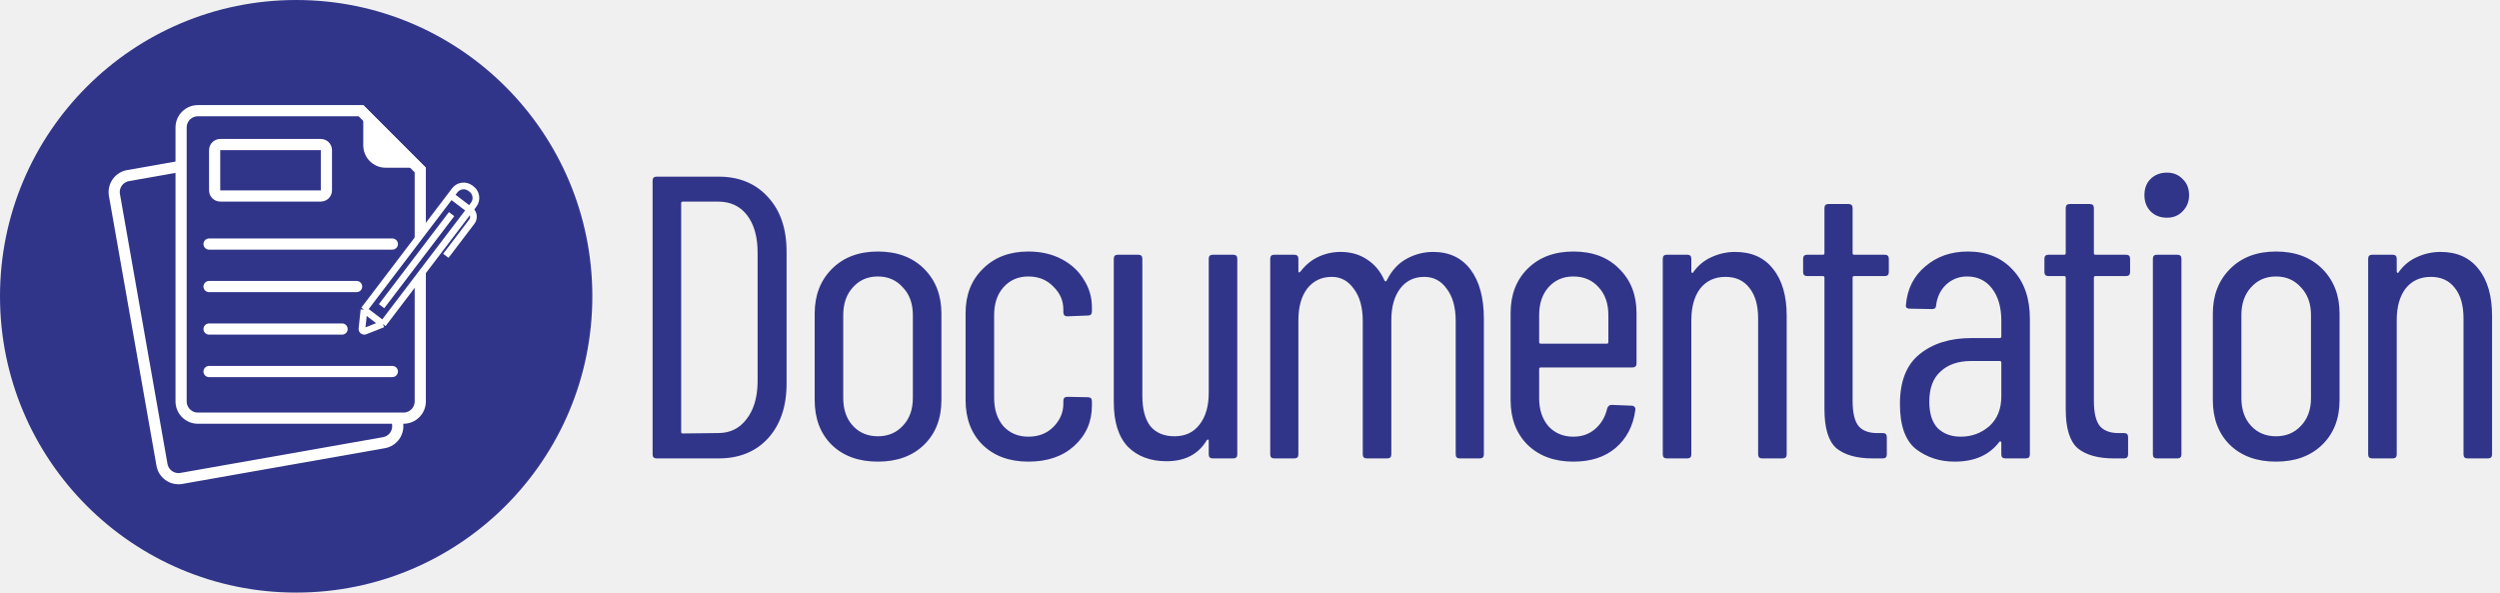
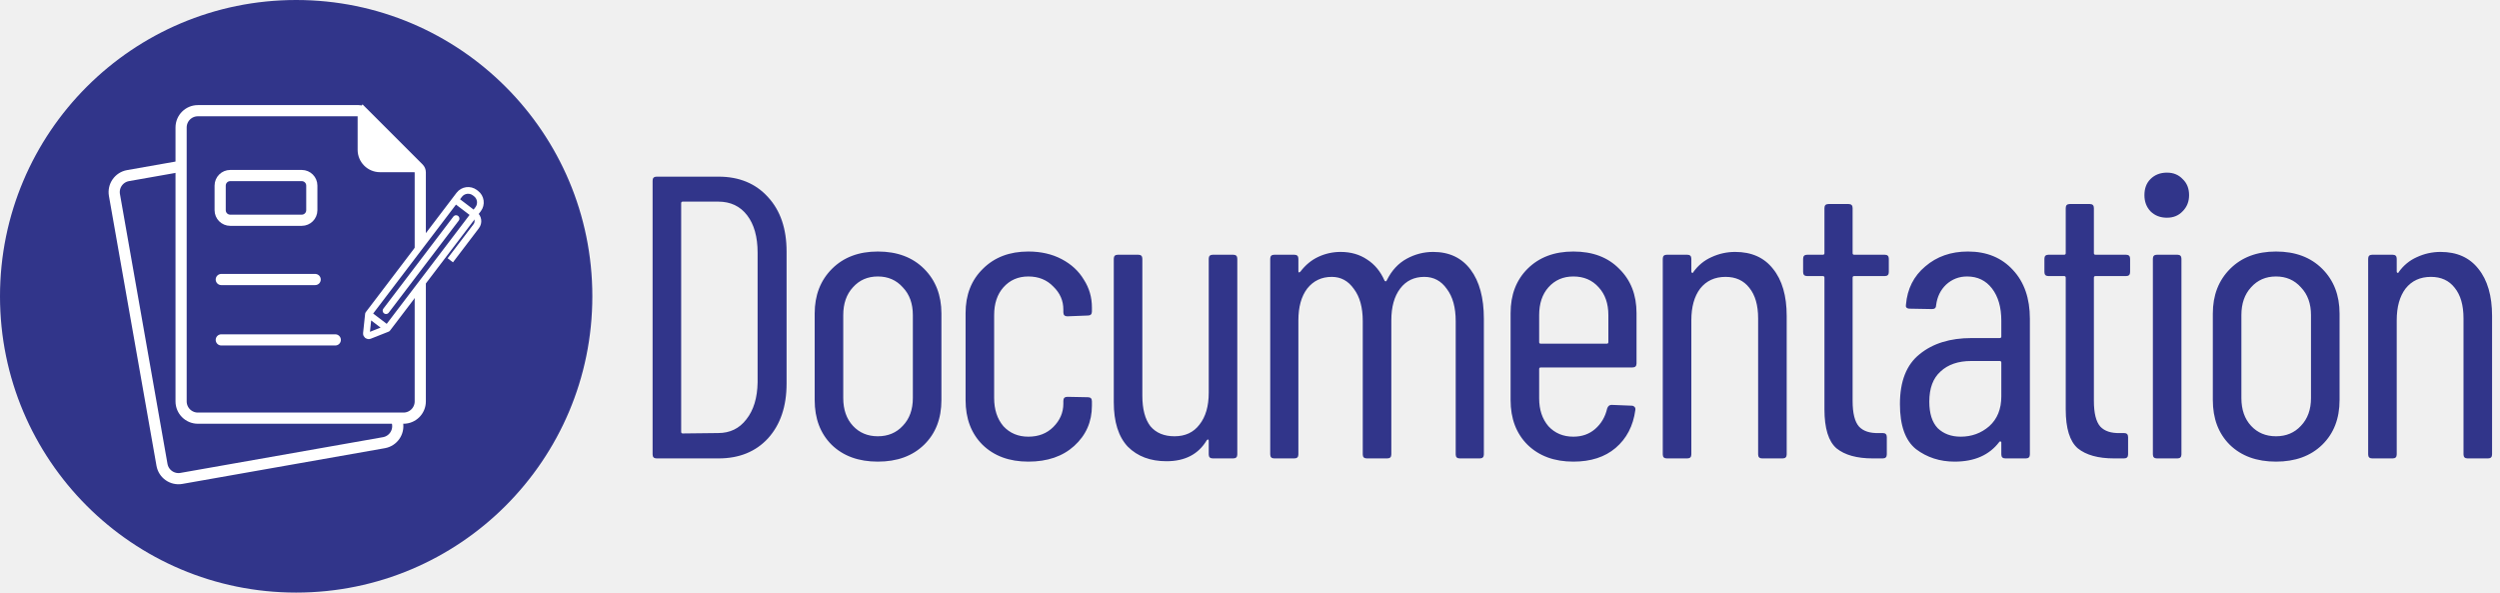
<svg xmlns="http://www.w3.org/2000/svg" width="1118" height="265" viewBox="0 0 1118 265" fill="none">
  <path d="M293.76 205C292.56 205 291.96 204.4 291.96 203.2V80.8C291.96 79.6 292.56 79 293.76 79H321.48C330.72 79 338.1 82.06 343.62 88.18C349.14 94.18 351.9 102.28 351.9 112.48V171.52C351.9 181.72 349.14 189.88 343.62 196C338.1 202 330.72 205 321.48 205H293.76ZM304.74 193.12C304.74 193.6 304.98 193.84 305.46 193.84L321.3 193.66C326.58 193.66 330.78 191.62 333.9 187.54C337.14 183.46 338.82 177.94 338.94 170.98V113.02C338.94 105.94 337.38 100.36 334.26 96.28C331.14 92.2 326.82 90.16 321.3 90.16H305.46C304.98 90.16 304.74 90.4 304.74 90.88V193.12ZM392.732 206.44C384.092 206.44 377.192 203.92 372.032 198.88C366.992 193.84 364.472 187.18 364.472 178.9V140.2C364.472 132.04 367.052 125.38 372.212 120.22C377.372 115.06 384.212 112.48 392.732 112.48C401.372 112.48 408.272 115.06 413.432 120.22C418.592 125.38 421.172 132.04 421.172 140.2V178.9C421.172 187.18 418.592 193.84 413.432 198.88C408.272 203.92 401.372 206.44 392.732 206.44ZM392.732 195.1C397.292 195.1 401.012 193.54 403.892 190.42C406.892 187.3 408.392 183.16 408.392 178V140.92C408.392 135.76 406.892 131.62 403.892 128.5C401.012 125.26 397.292 123.64 392.732 123.64C388.172 123.64 384.452 125.26 381.572 128.5C378.692 131.62 377.252 135.76 377.252 140.92V178C377.252 183.16 378.692 187.3 381.572 190.42C384.452 193.54 388.172 195.1 392.732 195.1ZM460.059 206.44C451.539 206.44 444.699 203.92 439.539 198.88C434.499 193.84 431.979 187.18 431.979 178.9V140.02C431.979 131.86 434.559 125.26 439.719 120.22C444.879 115.06 451.659 112.48 460.059 112.48C465.699 112.48 470.679 113.62 474.999 115.9C479.319 118.18 482.619 121.24 484.899 125.08C487.299 128.8 488.499 132.94 488.499 137.5V139.3C488.499 140.5 487.899 141.1 486.699 141.1L477.519 141.46C476.319 141.46 475.719 140.86 475.719 139.66V138.4C475.719 134.44 474.219 131.02 471.219 128.14C468.339 125.14 464.619 123.64 460.059 123.64C455.499 123.64 451.779 125.26 448.899 128.5C446.139 131.62 444.759 135.76 444.759 140.92V178C444.759 183.16 446.139 187.36 448.899 190.6C451.779 193.72 455.499 195.28 460.059 195.28C464.619 195.28 468.339 193.84 471.219 190.96C474.219 187.96 475.719 184.48 475.719 180.52V179.26C475.719 178.06 476.319 177.46 477.519 177.46L486.699 177.64C487.899 177.64 488.499 178.24 488.499 179.44V181.42C488.499 188.62 485.859 194.62 480.579 199.42C475.419 204.1 468.579 206.44 460.059 206.44ZM540.761 115.72C540.761 114.52 541.361 113.92 542.561 113.92H551.741C552.941 113.92 553.541 114.52 553.541 115.72V203.2C553.541 204.4 552.941 205 551.741 205H542.561C541.361 205 540.761 204.4 540.761 203.2V197.08C540.761 196.72 540.641 196.54 540.401 196.54C540.281 196.54 540.101 196.66 539.861 196.9C536.141 203.14 530.141 206.26 521.861 206.26C514.661 206.26 508.901 204.1 504.581 199.78C500.381 195.34 498.281 188.68 498.281 179.8V115.72C498.281 114.52 498.881 113.92 500.081 113.92H509.261C510.461 113.92 511.061 114.52 511.061 115.72V176.92C511.061 182.92 512.261 187.48 514.661 190.6C517.181 193.6 520.781 195.1 525.461 195.1C530.261 195.1 533.981 193.36 536.621 189.88C539.381 186.4 540.761 181.66 540.761 175.66V115.72ZM641.17 112.66C648.37 112.66 653.95 115.3 657.91 120.58C661.87 125.86 663.85 133.18 663.85 142.54V203.2C663.85 204.4 663.25 205 662.05 205H653.05C651.85 205 651.25 204.4 651.25 203.2V143.62C651.25 137.5 649.93 132.7 647.29 129.22C644.77 125.62 641.41 123.82 637.21 123.82C632.65 123.82 629.05 125.56 626.41 129.04C623.77 132.52 622.45 137.26 622.45 143.26V203.2C622.45 204.4 621.85 205 620.65 205H611.47C610.27 205 609.67 204.4 609.67 203.2V143.62C609.67 137.5 608.35 132.7 605.71 129.22C603.19 125.62 599.89 123.82 595.81 123.82C591.25 123.82 587.59 125.56 584.83 129.04C582.19 132.52 580.87 137.26 580.87 143.26V203.2C580.87 204.4 580.27 205 579.07 205H570.07C568.87 205 568.27 204.4 568.27 203.2V115.72C568.27 114.52 568.87 113.92 570.07 113.92H579.07C580.27 113.92 580.87 114.52 580.87 115.72V121.3C580.87 121.54 580.93 121.72 581.05 121.84C581.29 121.84 581.53 121.72 581.77 121.48C584.05 118.48 586.75 116.26 589.87 114.82C592.99 113.38 596.29 112.66 599.77 112.66C604.33 112.66 608.29 113.8 611.65 116.08C615.01 118.24 617.59 121.36 619.39 125.44C619.51 125.68 619.69 125.8 619.93 125.8C620.17 125.8 620.35 125.62 620.47 125.26C622.63 120.94 625.57 117.76 629.29 115.72C633.01 113.68 636.97 112.66 641.17 112.66ZM732.149 162.52C732.149 163.72 731.549 164.32 730.349 164.32H689.309C688.829 164.32 688.589 164.56 688.589 165.04V178.18C688.589 183.22 689.969 187.36 692.729 190.6C695.609 193.72 699.329 195.28 703.889 195.28C707.729 195.28 710.969 194.14 713.609 191.86C716.369 189.46 718.169 186.4 719.009 182.68C719.369 181.6 720.029 181.06 720.989 181.06L729.989 181.42C730.469 181.42 730.889 181.6 731.249 181.96C731.609 182.32 731.729 182.8 731.609 183.4C730.649 190.48 727.709 196.12 722.789 200.32C717.989 204.4 711.689 206.44 703.889 206.44C695.369 206.44 688.529 203.92 683.369 198.88C678.329 193.84 675.809 187.18 675.809 178.9V140.02C675.809 131.86 678.329 125.26 683.369 120.22C688.529 115.06 695.369 112.48 703.889 112.48C712.529 112.48 719.369 115.06 724.409 120.22C729.569 125.26 732.149 131.86 732.149 140.02V162.52ZM703.889 123.64C699.329 123.64 695.609 125.26 692.729 128.5C689.969 131.62 688.589 135.76 688.589 140.92V152.98C688.589 153.46 688.829 153.7 689.309 153.7H718.829C719.309 153.7 719.549 153.46 719.549 152.98V140.92C719.549 135.76 718.109 131.62 715.229 128.5C712.349 125.26 708.569 123.64 703.889 123.64ZM776.289 112.66C783.609 112.66 789.249 115.18 793.209 120.22C797.289 125.26 799.329 132.28 799.329 141.28V203.2C799.329 204.4 798.729 205 797.529 205H788.349C787.149 205 786.549 204.4 786.549 203.2V142.36C786.549 136.48 785.229 131.92 782.589 128.68C780.069 125.44 776.529 123.82 771.969 123.82C767.169 123.82 763.389 125.56 760.629 129.04C757.989 132.52 756.669 137.26 756.669 143.26V203.2C756.669 204.4 756.069 205 754.869 205H745.689C744.489 205 743.889 204.4 743.889 203.2V115.72C743.889 114.52 744.489 113.92 745.689 113.92H754.869C756.069 113.92 756.669 114.52 756.669 115.72V121.48C756.669 121.72 756.789 121.9 757.029 122.02C757.269 122.14 757.449 122.02 757.569 121.66C759.729 118.66 762.429 116.44 765.669 115C769.029 113.44 772.569 112.66 776.289 112.66ZM845.018 121.66C845.018 122.86 844.418 123.46 843.218 123.46H829.538C829.058 123.46 828.818 123.7 828.818 124.18V179.26C828.818 184.78 829.778 188.62 831.698 190.78C833.618 192.82 836.558 193.78 840.518 193.66H842.318C843.518 193.66 844.118 194.26 844.118 195.46V203.2C844.118 204.4 843.518 205 842.318 205H837.818C830.738 205 825.338 203.5 821.618 200.5C818.018 197.38 816.218 191.56 816.218 183.04V124.18C816.218 123.7 815.978 123.46 815.498 123.46H808.478C807.278 123.46 806.678 122.86 806.678 121.66V115.72C806.678 114.52 807.278 113.92 808.478 113.92H815.498C815.978 113.92 816.218 113.68 816.218 113.2V93.04C816.218 91.84 816.818 91.24 818.018 91.24H827.018C828.218 91.24 828.818 91.84 828.818 93.04V113.2C828.818 113.68 829.058 113.92 829.538 113.92H843.218C844.418 113.92 845.018 114.52 845.018 115.72V121.66ZM880.407 112.48C888.807 112.48 895.527 115.24 900.567 120.76C905.607 126.16 908.127 133.42 908.127 142.54V203.2C908.127 204.4 907.527 205 906.327 205H897.147C895.947 205 895.347 204.4 895.347 203.2V197.8C895.347 197.56 895.227 197.44 894.987 197.44C894.867 197.32 894.687 197.38 894.447 197.62C890.007 203.5 883.347 206.44 874.467 206.44C867.867 206.44 862.107 204.58 857.187 200.86C852.387 197.02 849.987 190.3 849.987 180.7C849.987 170.5 852.927 163.06 858.807 158.38C864.687 153.58 872.427 151.18 882.027 151.18H894.627C895.107 151.18 895.347 150.94 895.347 150.46V143.44C895.347 137.44 893.967 132.64 891.207 129.04C888.447 125.44 884.727 123.64 880.047 123.64C876.447 123.64 873.327 124.84 870.687 127.24C868.167 129.64 866.667 132.7 866.187 136.42C866.187 137.62 865.587 138.22 864.387 138.22L854.307 138.04C853.707 138.04 853.227 137.86 852.867 137.5C852.627 137.14 852.567 136.72 852.687 136.24C853.287 129.16 856.167 123.46 861.327 119.14C866.487 114.7 872.847 112.48 880.407 112.48ZM877.167 195.28C882.087 195.28 886.347 193.72 889.947 190.6C893.547 187.36 895.347 182.92 895.347 177.28V162.16C895.347 161.68 895.107 161.44 894.627 161.44H881.847C876.087 161.44 871.527 163 868.167 166.12C864.807 169.12 863.127 173.62 863.127 179.62C863.127 184.9 864.387 188.86 866.907 191.5C869.547 194.02 872.967 195.28 877.167 195.28ZM952.962 121.66C952.962 122.86 952.362 123.46 951.162 123.46H937.482C937.002 123.46 936.762 123.7 936.762 124.18V179.26C936.762 184.78 937.722 188.62 939.642 190.78C941.562 192.82 944.502 193.78 948.462 193.66H950.262C951.462 193.66 952.062 194.26 952.062 195.46V203.2C952.062 204.4 951.462 205 950.262 205H945.762C938.682 205 933.282 203.5 929.562 200.5C925.962 197.38 924.162 191.56 924.162 183.04V124.18C924.162 123.7 923.922 123.46 923.442 123.46H916.422C915.222 123.46 914.622 122.86 914.622 121.66V115.72C914.622 114.52 915.222 113.92 916.422 113.92H923.442C923.922 113.92 924.162 113.68 924.162 113.2V93.04C924.162 91.84 924.762 91.24 925.962 91.24H934.962C936.162 91.24 936.762 91.84 936.762 93.04V113.2C936.762 113.68 937.002 113.92 937.482 113.92H951.162C952.362 113.92 952.962 114.52 952.962 115.72V121.66ZM969.45 97.36C966.45 97.36 963.99 96.4 962.07 94.48C960.27 92.56 959.37 90.16 959.37 87.28C959.37 84.28 960.27 81.88 962.07 80.08C963.99 78.16 966.45 77.2 969.45 77.2C972.33 77.2 974.67 78.16 976.47 80.08C978.39 81.88 979.35 84.28 979.35 87.28C979.35 90.16 978.39 92.56 976.47 94.48C974.67 96.4 972.33 97.36 969.45 97.36ZM964.95 205C963.75 205 963.15 204.4 963.15 203.2V115.72C963.15 114.52 963.75 113.92 964.95 113.92H974.13C975.33 113.92 975.93 114.52 975.93 115.72V203.2C975.93 204.4 975.33 205 974.13 205H964.95ZM1018.23 206.44C1009.59 206.44 1002.69 203.92 997.532 198.88C992.492 193.84 989.972 187.18 989.972 178.9V140.2C989.972 132.04 992.552 125.38 997.712 120.22C1002.87 115.06 1009.71 112.48 1018.23 112.48C1026.87 112.48 1033.77 115.06 1038.93 120.22C1044.09 125.38 1046.67 132.04 1046.67 140.2V178.9C1046.67 187.18 1044.09 193.84 1038.93 198.88C1033.77 203.92 1026.87 206.44 1018.23 206.44ZM1018.23 195.1C1022.79 195.1 1026.51 193.54 1029.39 190.42C1032.39 187.3 1033.89 183.16 1033.89 178V140.92C1033.89 135.76 1032.39 131.62 1029.39 128.5C1026.51 125.26 1022.79 123.64 1018.23 123.64C1013.67 123.64 1009.95 125.26 1007.07 128.5C1004.19 131.62 1002.75 135.76 1002.75 140.92V178C1002.75 183.16 1004.19 187.3 1007.07 190.42C1009.95 193.54 1013.67 195.1 1018.23 195.1ZM1091.86 112.66C1099.18 112.66 1104.82 115.18 1108.78 120.22C1112.86 125.26 1114.9 132.28 1114.9 141.28V203.2C1114.9 204.4 1114.3 205 1113.1 205H1103.92C1102.72 205 1102.12 204.4 1102.12 203.2V142.36C1102.12 136.48 1100.8 131.92 1098.16 128.68C1095.64 125.44 1092.1 123.82 1087.54 123.82C1082.74 123.82 1078.96 125.56 1076.2 129.04C1073.56 132.52 1072.24 137.26 1072.24 143.26V203.2C1072.24 204.4 1071.64 205 1070.44 205H1061.26C1060.06 205 1059.46 204.4 1059.46 203.2V115.72C1059.46 114.52 1060.06 113.92 1061.26 113.92H1070.44C1071.64 113.92 1072.24 114.52 1072.24 115.72V121.48C1072.24 121.72 1072.36 121.9 1072.6 122.02C1072.84 122.14 1073.02 122.02 1073.14 121.66C1075.3 118.66 1078 116.44 1081.24 115C1084.6 113.44 1088.14 112.66 1091.86 112.66Z" fill="#31358A" />
  <circle cx="132.5" cy="132.5" r="132.5" fill="#31358A" />
  <path d="M51.199 87.221C50.479 83.141 53.203 79.251 57.282 78.532L102.583 70.544L129.138 65.862L159.878 87.387L164.561 113.941L177.845 189.279C178.564 193.358 175.84 197.248 171.761 197.968L81.159 213.943C77.08 214.663 73.19 211.939 72.47 207.86L51.199 87.221Z" fill="#31358A" stroke="white" stroke-width="5" />
-   <path d="M81.022 57C81.022 52.858 84.379 49.5 88.522 49.5H134.521H161.486L188.021 76.035V103V179.5C188.021 183.642 184.664 187 180.521 187H88.522C84.379 187 81.022 183.642 81.022 179.5V57Z" fill="#31358A" stroke="white" stroke-width="5" />
-   <path d="M165.021 65V53.035L184.486 72.5H172.521C168.379 72.5 165.021 69.142 165.021 65Z" fill="white" stroke="white" stroke-width="5" />
-   <path d="M93.53 109.144H175.53" stroke="white" stroke-width="5" stroke-linecap="round" />
-   <path d="M93.53 128.144H159.538" stroke="white" stroke-width="5" stroke-linecap="round" />
-   <path d="M93.53 147.144H153.038" stroke="white" stroke-width="5" stroke-linecap="round" />
-   <path d="M93.53 166.144H175.53" stroke="white" stroke-width="5" stroke-linecap="round" />
-   <path d="M210.172 93.826L171.299 144.927L163.294 148.089C162.595 148.365 161.853 147.8 161.932 147.053L162.843 138.495L201.716 87.393L203.443 85.123C205.115 82.925 208.252 82.499 210.45 84.171L210.947 84.549C213.144 86.221 213.571 89.358 211.899 91.555L210.172 93.826Z" fill="#31358A" />
-   <path d="M171.299 144.927L210.172 93.826M171.299 144.927L167.071 141.711L162.843 138.495M171.299 144.927L163.294 148.089C162.595 148.365 161.853 147.8 161.932 147.053L162.843 138.495M210.172 93.826L201.716 87.393M210.172 93.826L211.899 91.555C213.571 89.358 213.144 86.221 210.947 84.549L210.45 84.171C208.252 82.499 205.115 82.925 203.443 85.123L201.716 87.393M201.716 87.393L162.843 138.495M170.707 136.931L202.029 95.756" stroke="white" stroke-width="3" />
-   <path d="M210.356 93.965V93.965C211.981 95.201 212.296 97.519 211.06 99.144L199.454 114.401" stroke="white" stroke-width="3" />
-   <rect x="96.03" y="64.644" width="50" height="23" rx="2.5" stroke="white" stroke-width="5" />
+   <path d="M81.022 57C81.022 52.858 84.379 49.5 88.522 49.5H134.521H160.45C161.113 49.5 161.749 49.763 162.218 50.232L163.98 48.47L162.218 50.232L187.289 75.303C187.758 75.772 188.021 76.408 188.021 77.071V103V179.5C188.021 183.642 184.664 187 180.521 187H88.522C84.379 187 81.022 183.642 81.022 179.5V57Z" fill="#31358A" stroke="white" stroke-width="5" />
+   <path d="M162.5 67V55.035L181.964 74.5H170C165.858 74.5 162.5 71.142 162.5 67Z" fill="white" stroke="white" stroke-width="5" />
+   <path d="M99 125H141" stroke="white" stroke-width="5" stroke-linecap="round" />
+   <path d="M99 152H150" stroke="white" stroke-width="5" stroke-linecap="round" />
+   <path d="M212.172 95.826L173.299 146.927L165.294 150.089C164.595 150.365 163.853 149.8 163.932 149.053L164.843 140.495L203.716 89.393L205.443 87.123C207.115 84.925 210.252 84.499 212.45 86.171L212.947 86.549C215.144 88.221 215.571 91.358 213.899 93.555L212.172 95.826Z" fill="#31358A" />
+   <path d="M173.299 146.927L212.172 95.826M173.299 146.927L169.071 143.711L164.843 140.495M173.299 146.927L165.294 150.089C164.595 150.365 163.853 149.8 163.932 149.053L164.843 140.495M212.172 95.826L203.716 89.393M212.172 95.826L213.899 93.555C215.571 91.358 215.144 88.221 212.947 86.549L212.45 86.171C210.252 84.499 207.115 84.925 205.443 87.123L203.716 89.393M203.716 89.393L164.843 140.495M172.707 138.931L204.029 97.756" stroke="white" stroke-width="3" stroke-linecap="round" />
+   <path d="M212.356 95.965V95.965C213.981 97.201 214.296 99.519 213.06 101.144L201.454 116.401" stroke="white" stroke-width="3" />
+   <rect x="98.5" y="78.5" width="41" height="20" rx="4.5" stroke="white" stroke-width="5" />
</svg>
